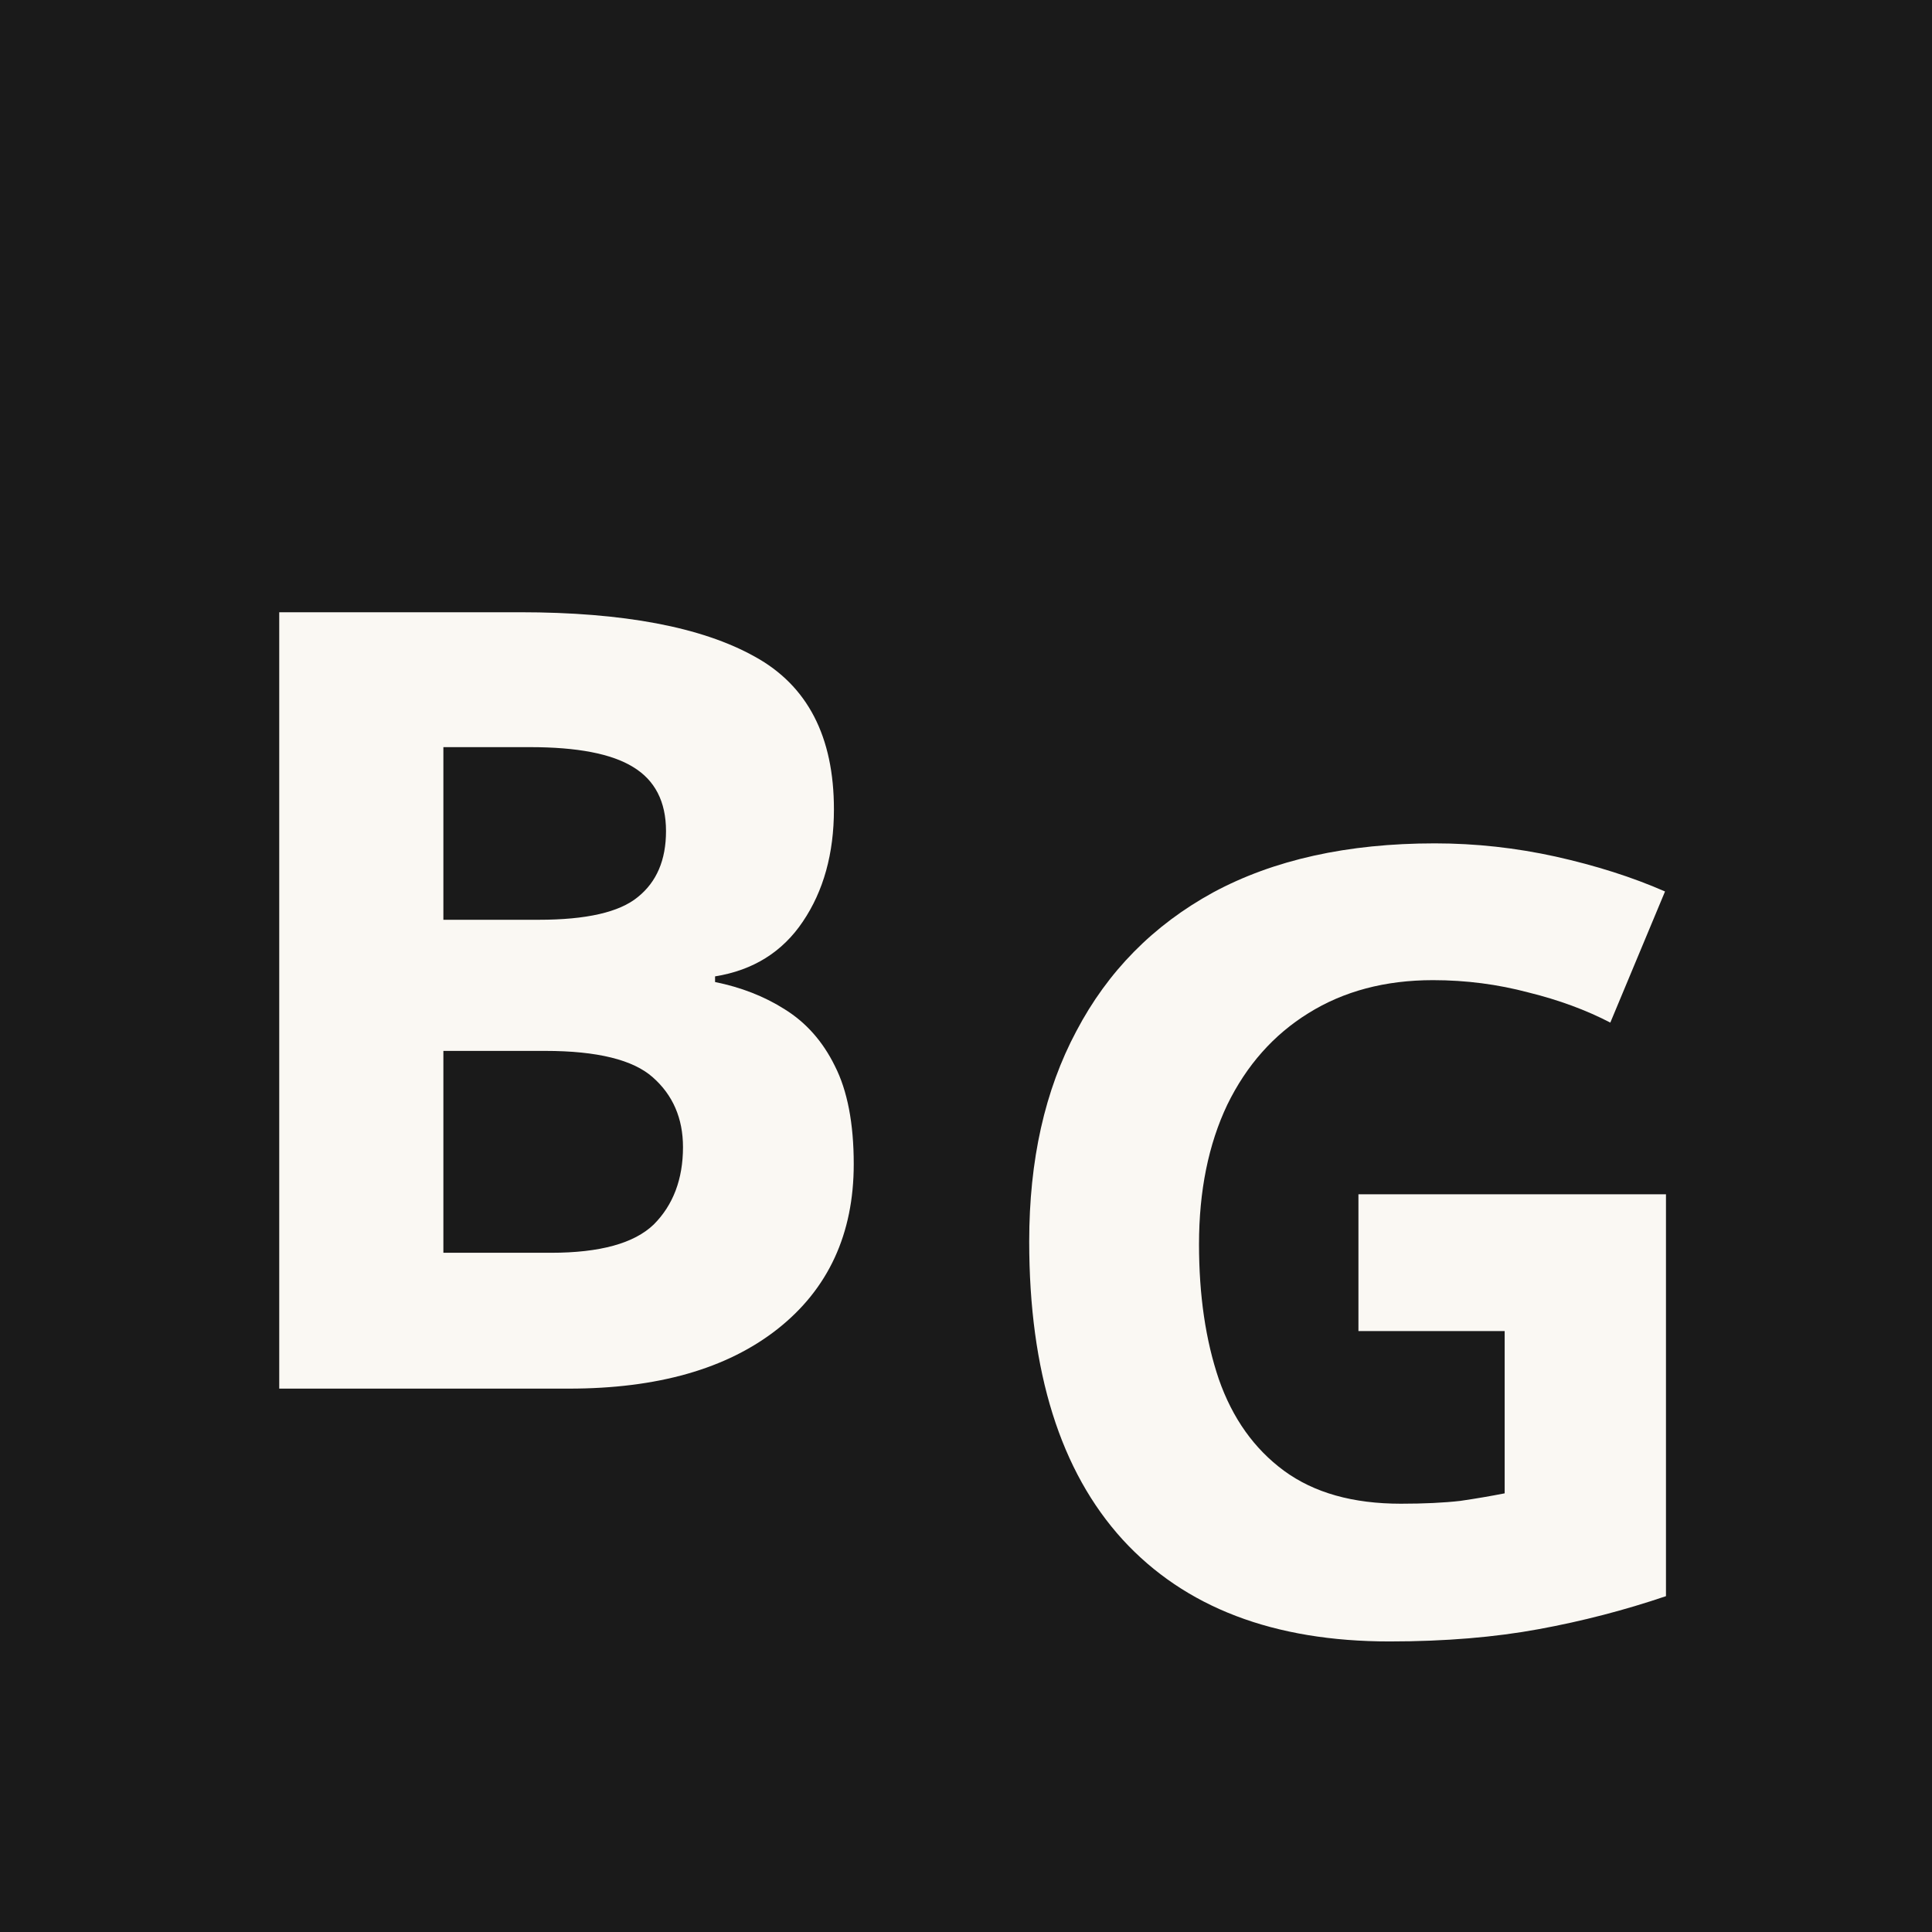
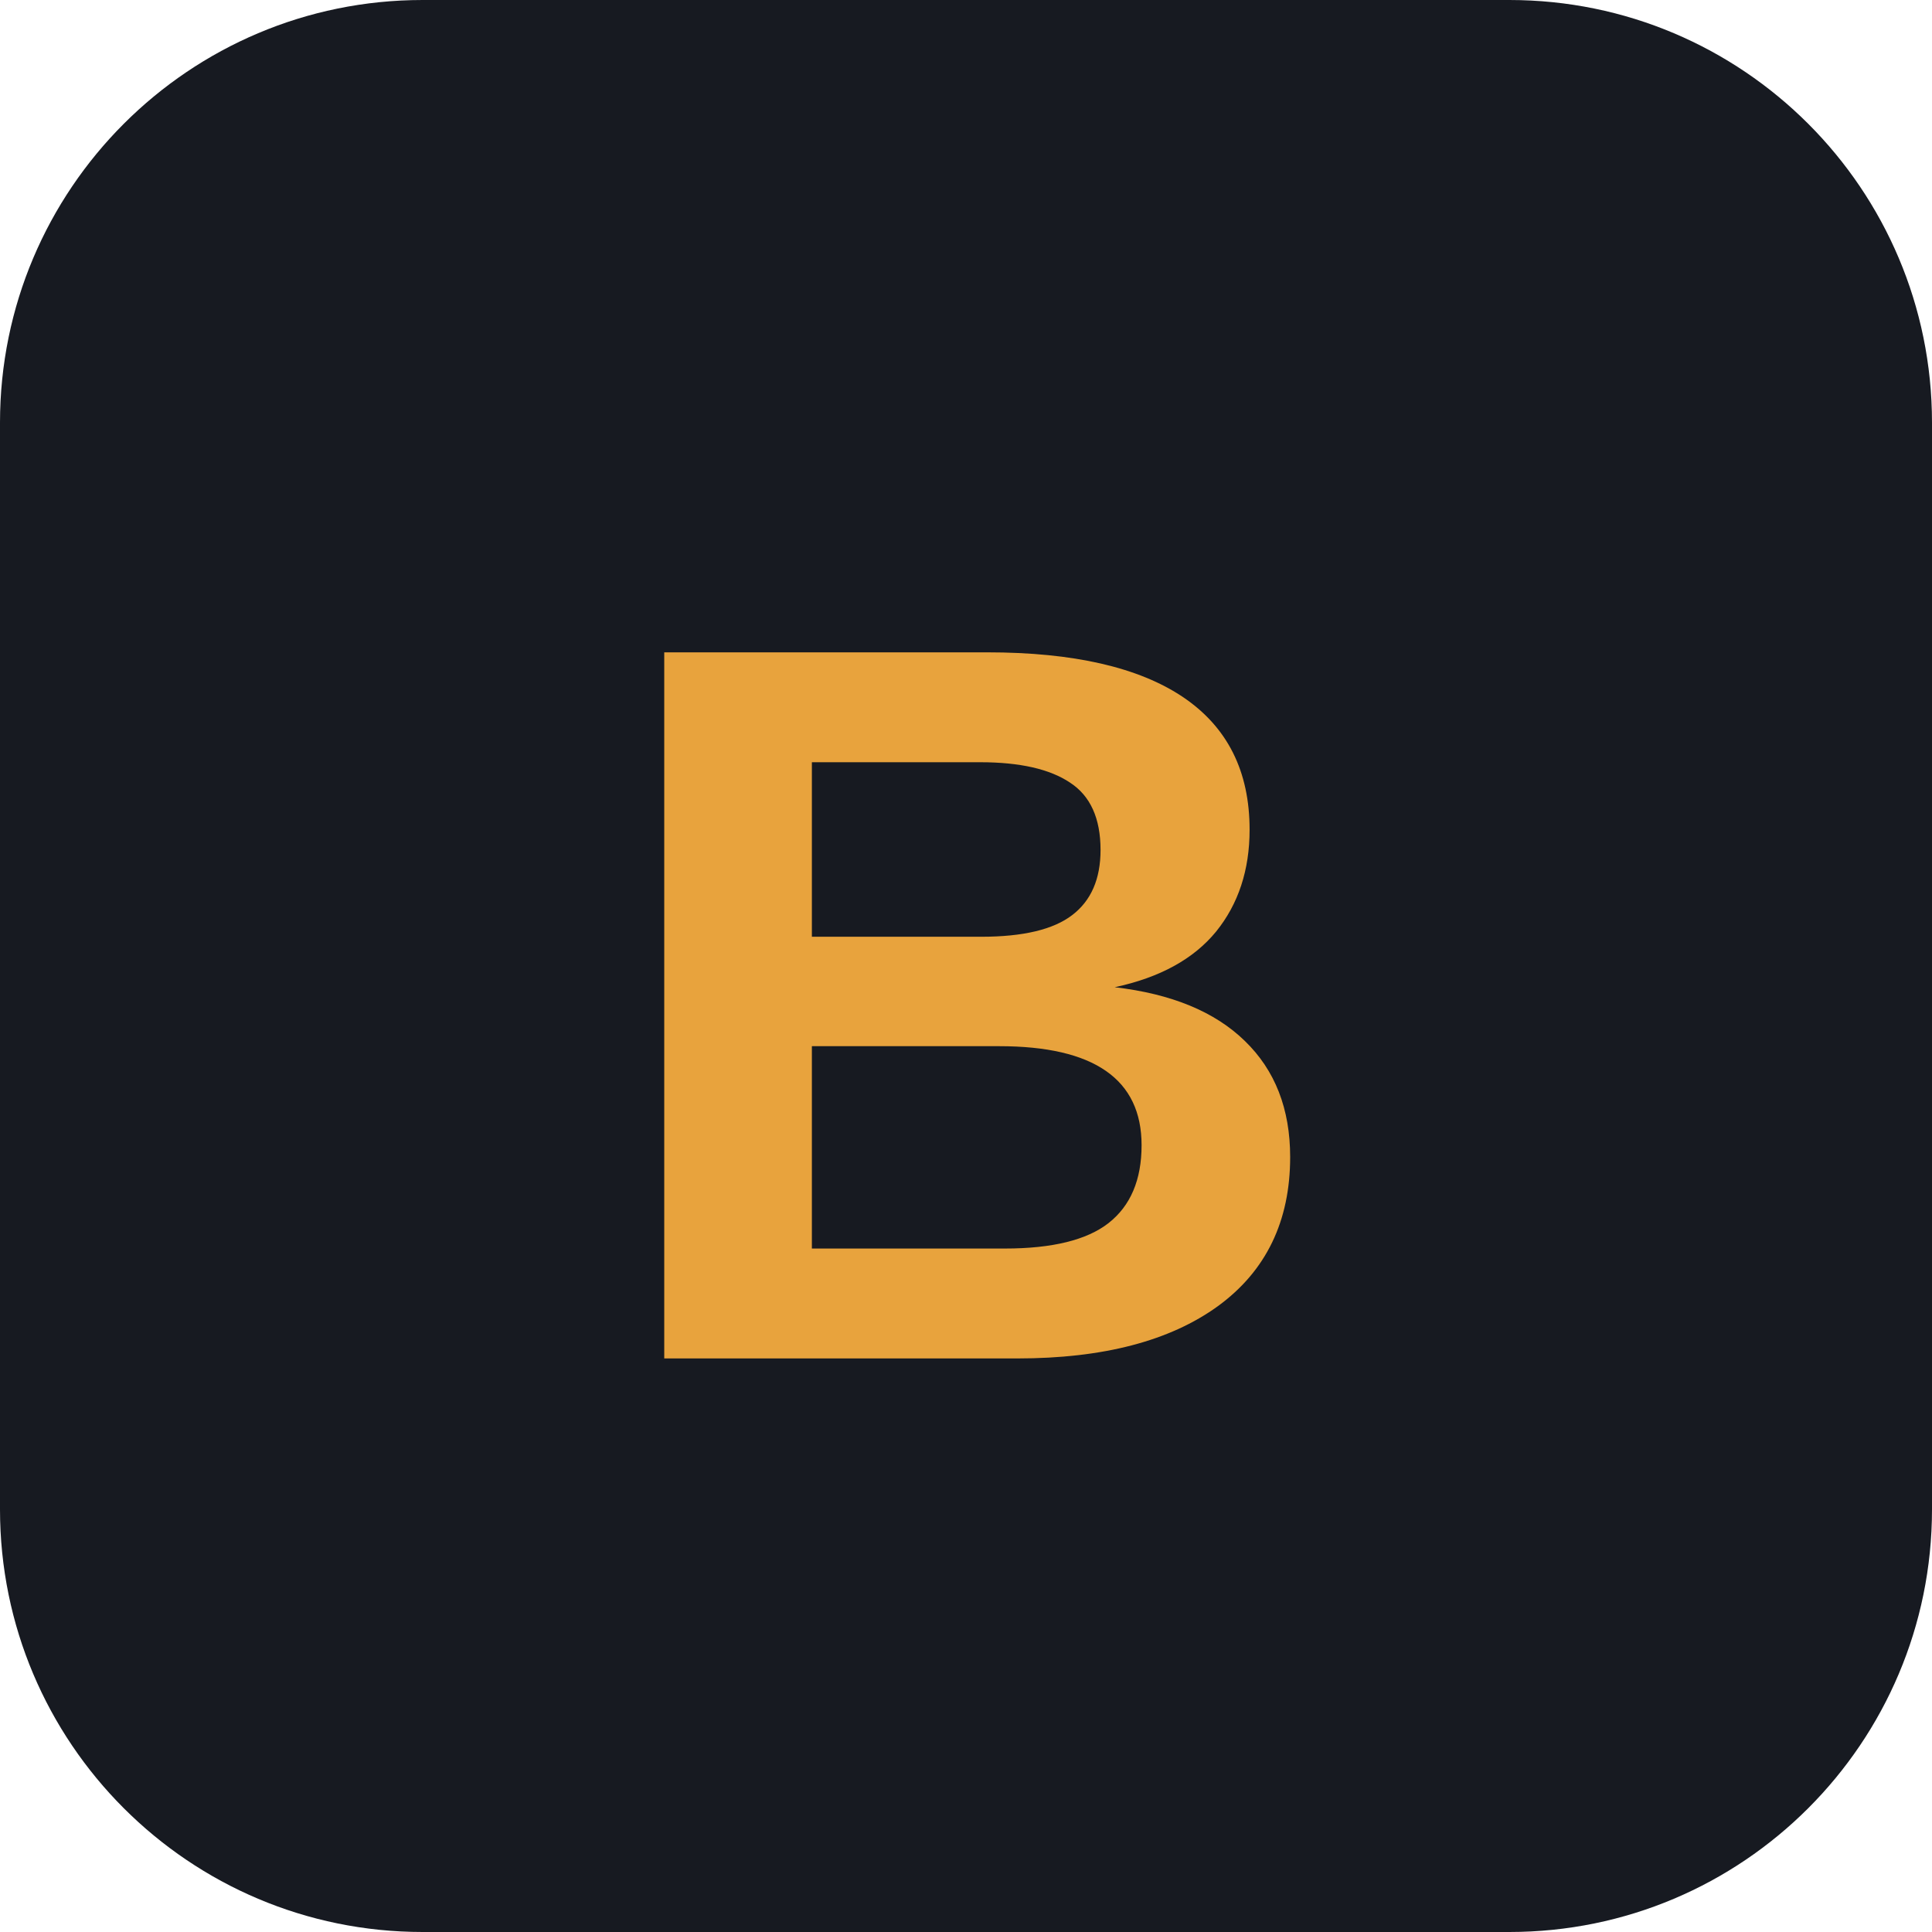
- <svg xmlns="http://www.w3.org/2000/svg" viewBox="0 0 32 32">
-   <rect width="32" height="32" fill="#1A1A1A" />
-   <text x="3" y="23" font-family="'Outfit', 'Arial Black', sans-serif" font-weight="700" font-size="18" fill="#FAF8F3" letter-spacing="-1">B</text>
-   <text x="16" y="27" font-family="'Outfit', 'Arial Black', sans-serif" font-weight="700" font-size="18" fill="#FAF8F3" letter-spacing="-1">G</text>
+ <svg xmlns="http://www.w3.org/2000/svg" viewBox="0 0 64 64">
+   <rect width="64" height="64" rx="14" fill="#171A21" />
+   <text x="32" y="45" font-family="Arial, Helvetica, sans-serif" font-weight="900" font-size="34" fill="#E8A33D" text-anchor="middle">B</text>
</svg>
